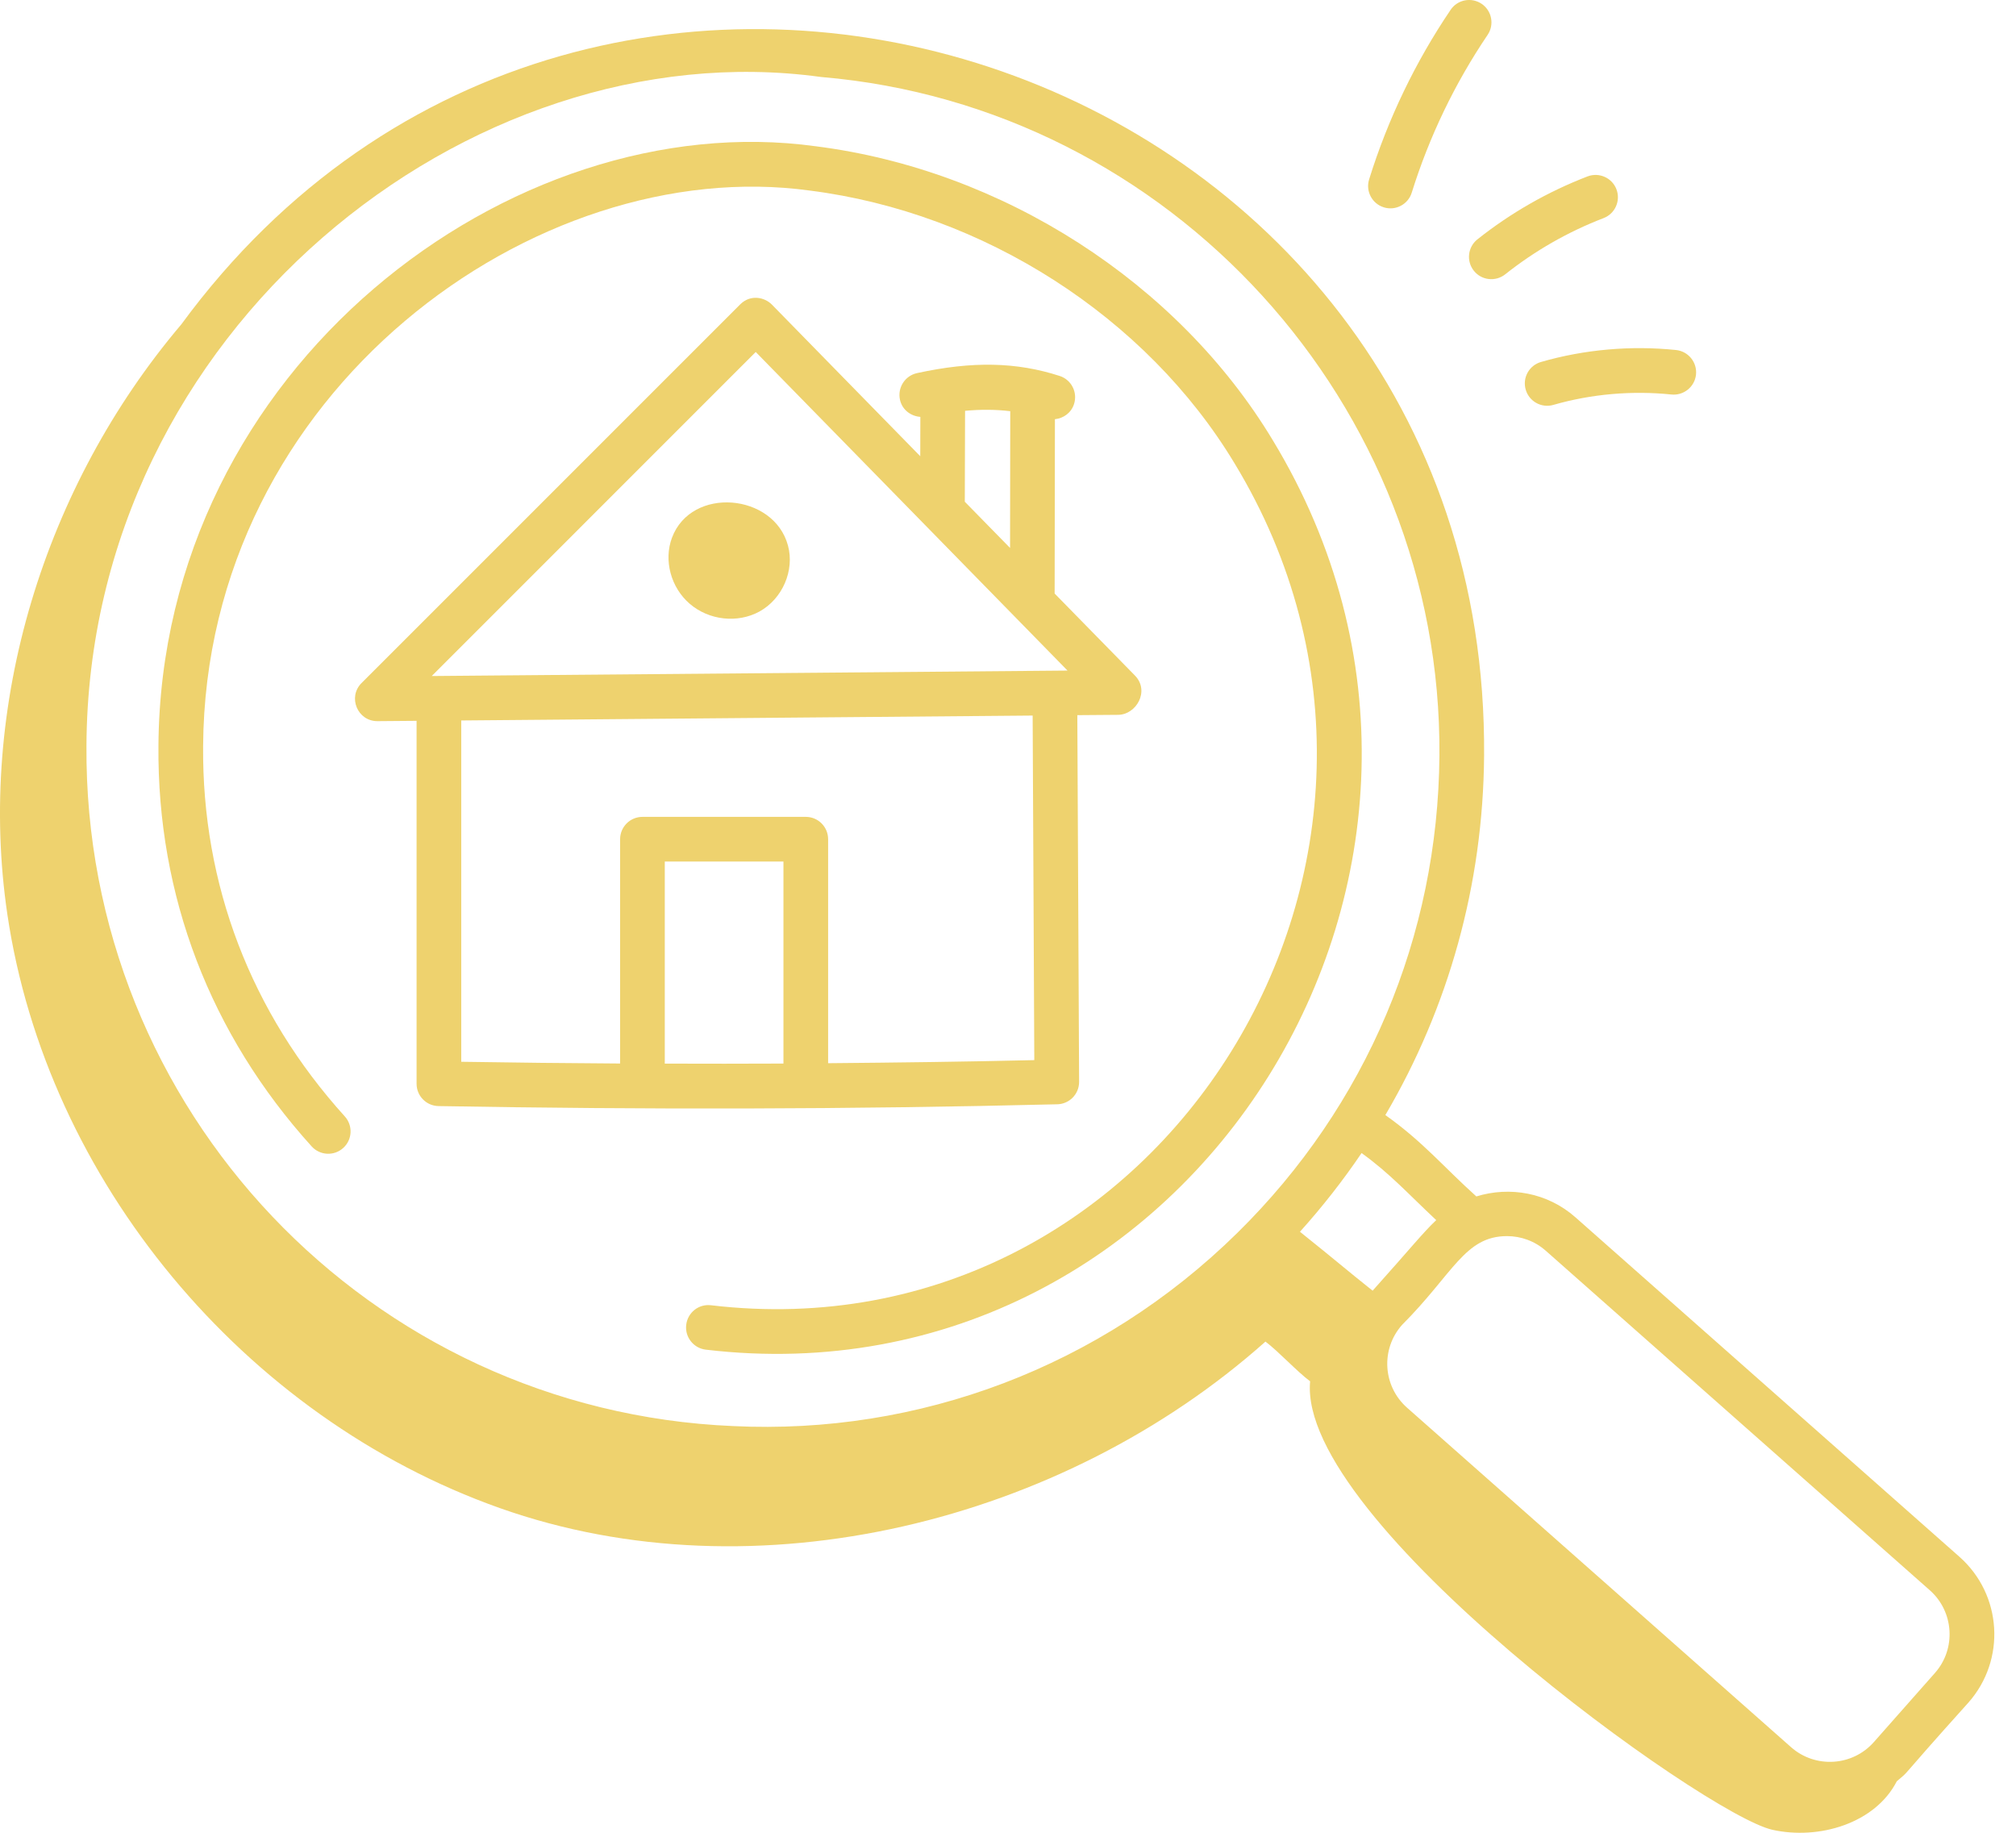
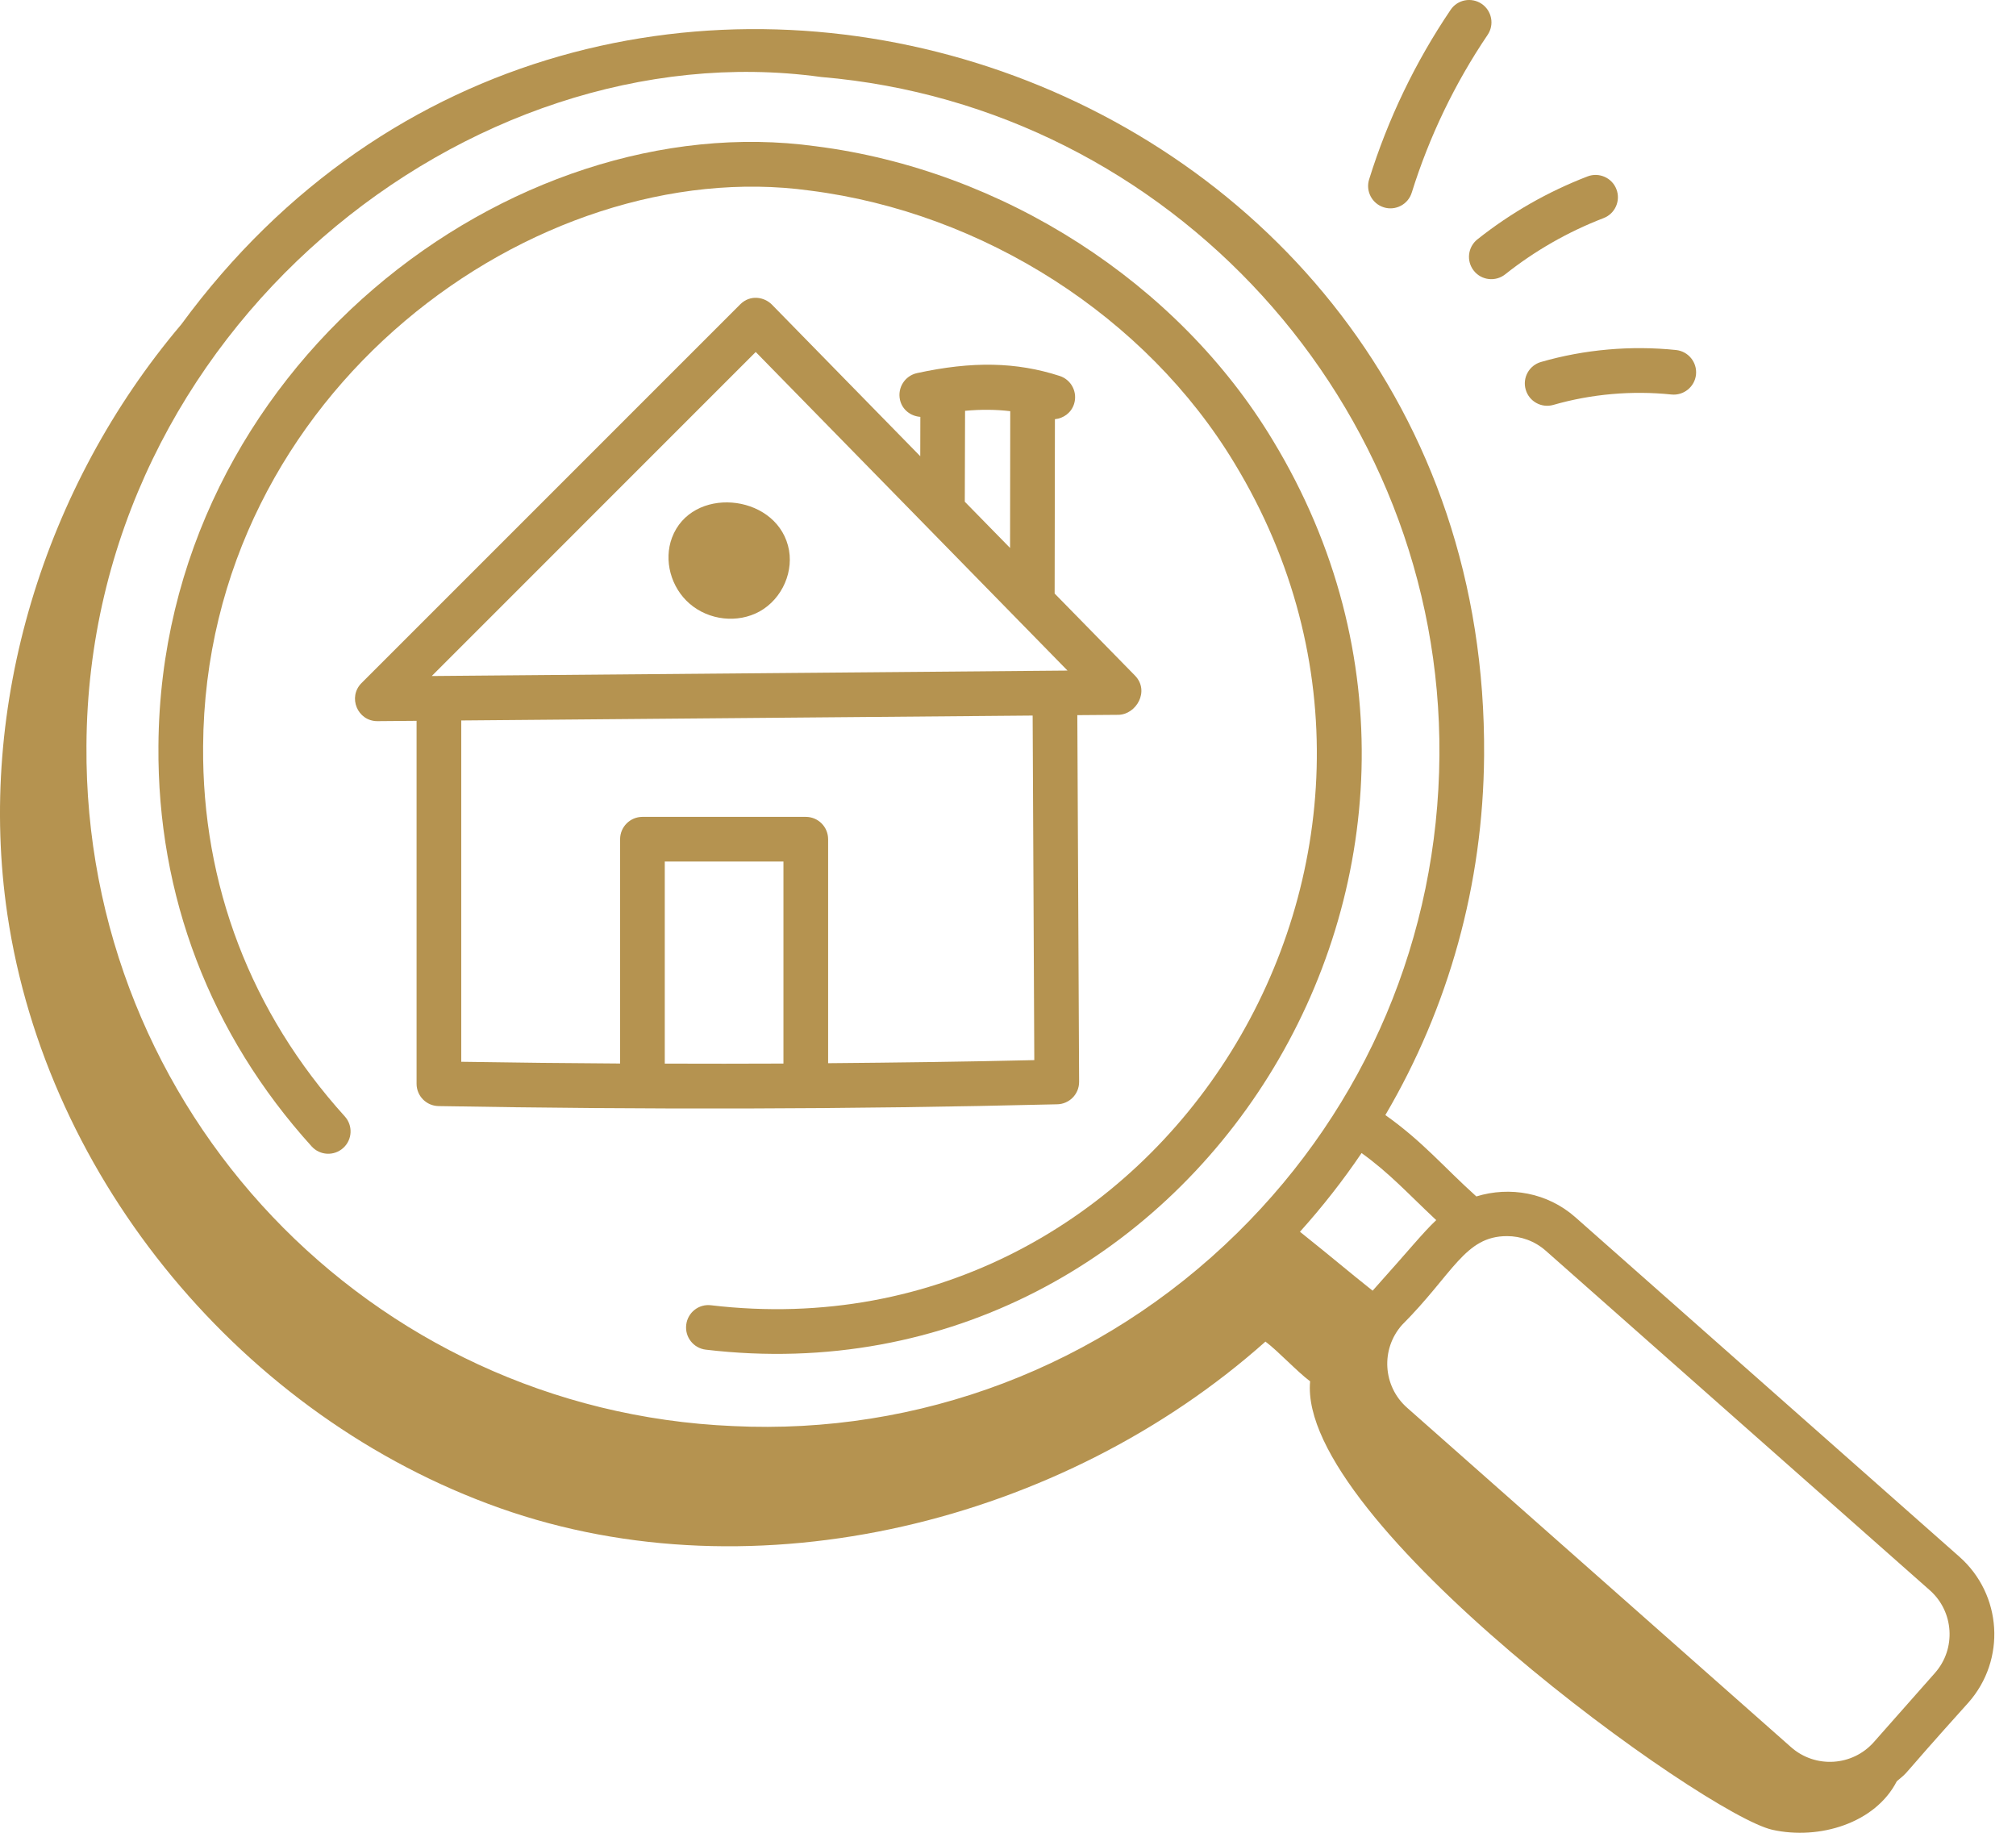
<svg xmlns="http://www.w3.org/2000/svg" width="44" height="40" viewBox="0 0 44 40" fill="none">
-   <path d="M23.064 24.101C23.334 24.101 23.553 23.882 23.552 23.611L23.513 15.608L24.405 15.601C24.801 15.597 25.099 15.08 24.771 14.744L23.018 12.954L23.024 9.149C23.212 9.13 23.38 9.009 23.441 8.819C23.524 8.563 23.384 8.288 23.128 8.205C22.182 7.899 21.222 7.88 20.014 8.143C19.751 8.201 19.585 8.46 19.642 8.724C19.689 8.941 19.876 9.083 20.087 9.098L20.085 9.957L16.847 6.648C16.684 6.482 16.375 6.422 16.154 6.644L7.891 14.907C7.585 15.213 7.801 15.739 8.236 15.739H8.24L9.092 15.732V23.653C9.092 23.919 9.305 24.135 9.571 24.14C14.1 24.219 18.5 24.213 23.064 24.101ZM21.063 8.966C21.413 8.933 21.738 8.937 22.049 8.974L22.045 11.959L21.057 10.95L21.063 8.966ZM9.423 14.754L16.494 7.682L23.299 14.635L9.423 14.754ZM13.534 18.316V23.211C12.391 23.204 11.238 23.192 10.067 23.173V15.724L22.538 15.617L22.574 23.137C21.081 23.172 19.581 23.191 18.074 23.204V18.316C18.074 18.046 17.856 17.828 17.587 17.828H14.022C13.753 17.828 13.534 18.046 13.534 18.316ZM14.509 18.803H17.099V23.212C16.242 23.216 15.377 23.216 14.509 23.213V18.803Z" fill="#EED26E" />
-   <path d="M17.198 11.907C16.892 10.765 15.09 10.605 14.666 11.736C14.482 12.229 14.641 12.822 15.053 13.177C15.476 13.541 16.102 13.607 16.578 13.345C17.078 13.068 17.345 12.45 17.198 11.907Z" fill="#EED26E" />
-   <path d="M7.491 25.054C7.691 24.874 7.706 24.565 7.525 24.365C5.477 22.102 4.408 19.308 4.433 16.285C4.483 8.533 11.711 3.337 17.674 4.159C21.47 4.639 25.022 6.92 26.945 10.113C32.145 18.685 25.355 29.651 15.518 28.487C15.249 28.454 15.008 28.647 14.977 28.914C14.945 29.182 15.136 29.424 15.404 29.456C26.023 30.713 33.413 18.896 27.779 9.608C25.707 6.167 21.882 3.708 17.802 3.192C11.17 2.278 3.512 8.022 3.458 16.278C3.431 19.549 4.587 22.572 6.802 25.02C6.983 25.22 7.292 25.235 7.491 25.054Z" fill="#EED26E" />
-   <path d="M10.907 32.913C16.501 34.896 23.209 33.209 27.619 29.28C27.907 29.497 28.305 29.931 28.594 30.147C28.308 33.192 37.219 39.611 38.684 39.935C39.707 40.162 40.929 39.791 41.398 38.876C41.735 38.587 41.299 39.006 42.961 37.159C43.786 36.226 43.699 34.802 42.765 33.976L34.384 26.567C33.773 26.027 32.95 25.887 32.222 26.112C31.503 25.466 31.063 24.923 30.236 24.336C31.619 21.983 32.37 19.299 32.391 16.495C32.508 1.258 12.97 -5.207 3.956 7.081C0.966 10.61 -0.514 15.397 0.161 19.958C1.02 25.755 5.313 30.93 10.907 32.913ZM32.891 26.978C33.192 26.978 33.495 27.083 33.738 27.298L42.119 34.707C42.647 35.174 42.698 35.985 42.23 36.513L40.897 38.021C40.43 38.549 39.62 38.599 39.091 38.132L30.71 30.723C30.18 30.255 30.13 29.447 30.599 28.917C31.717 27.798 31.968 26.978 32.891 26.978ZM31.346 26.629C31.048 26.911 30.804 27.226 29.958 28.169C29.381 27.71 29.177 27.527 28.372 26.883C28.862 26.338 29.312 25.764 29.717 25.165C30.336 25.612 30.71 26.032 31.346 26.629ZM17.903 1.678C17.911 1.679 17.92 1.68 17.928 1.681C25.55 2.328 31.474 8.832 31.416 16.488C31.387 20.436 29.822 24.135 27.009 26.904C24.021 29.846 20.035 31.319 16.004 31.124C8.056 30.788 1.829 24.21 1.887 16.274C1.932 7.205 10.249 0.635 17.903 1.678Z" fill="#EED26E" />
-   <path d="M31.66 0.215C30.889 1.355 30.291 2.6 29.882 3.914C29.801 4.171 29.945 4.445 30.202 4.525C30.455 4.605 30.732 4.464 30.812 4.204C31.194 2.981 31.751 1.822 32.468 0.761C32.619 0.537 32.56 0.234 32.337 0.083C32.113 -0.067 31.81 -0.009 31.66 0.215Z" fill="#EED26E" />
-   <path d="M34.649 3.85C33.782 4.184 32.973 4.646 32.245 5.224C32.035 5.391 31.999 5.698 32.167 5.909C32.334 6.12 32.641 6.154 32.852 5.987C33.502 5.471 34.224 5.058 34.999 4.76C35.25 4.664 35.376 4.381 35.279 4.13C35.182 3.878 34.9 3.755 34.649 3.85Z" fill="#EED26E" />
-   <path d="M33.299 8.503C33.374 8.764 33.646 8.911 33.902 8.837C34.731 8.598 35.622 8.521 36.48 8.61C36.746 8.637 36.988 8.444 37.016 8.175C37.043 7.907 36.849 7.668 36.581 7.639C35.599 7.537 34.58 7.626 33.633 7.9C33.374 7.974 33.224 8.245 33.299 8.503Z" fill="#EED26E" />
+   <path d="M23.064 24.101C23.334 24.101 23.553 23.882 23.552 23.611L23.513 15.608L24.405 15.601C24.801 15.597 25.099 15.08 24.771 14.744L23.018 12.954L23.024 9.149C23.212 9.13 23.38 9.009 23.441 8.819C23.524 8.563 23.384 8.288 23.128 8.205C22.182 7.899 21.222 7.88 20.014 8.143C19.751 8.201 19.585 8.46 19.642 8.724C19.689 8.941 19.876 9.083 20.087 9.098L20.085 9.957L16.847 6.648C16.684 6.482 16.375 6.422 16.154 6.644L7.891 14.907C7.585 15.213 7.801 15.739 8.236 15.739H8.24L9.092 15.732V23.653C9.092 23.919 9.305 24.135 9.571 24.14C14.1 24.219 18.5 24.213 23.064 24.101ZM21.063 8.966C21.413 8.933 21.738 8.937 22.049 8.974L22.045 11.959L21.057 10.95L21.063 8.966ZM9.423 14.754L16.494 7.682L23.299 14.635L9.423 14.754ZM13.534 18.316V23.211C12.391 23.204 11.238 23.192 10.067 23.173V15.724L22.538 15.617L22.574 23.137C21.081 23.172 19.581 23.191 18.074 23.204V18.316C18.074 18.046 17.856 17.828 17.587 17.828H14.022C13.753 17.828 13.534 18.046 13.534 18.316ZM14.509 18.803H17.099V23.212C16.242 23.216 15.377 23.216 14.509 23.213V18.803Z" fill="#b59350" />
+   <path d="M17.198 11.907C16.892 10.765 15.09 10.605 14.666 11.736C14.482 12.229 14.641 12.822 15.053 13.177C15.476 13.541 16.102 13.607 16.578 13.345C17.078 13.068 17.345 12.45 17.198 11.907Z" fill="#b59350" />
+   <path d="M7.491 25.054C7.691 24.874 7.706 24.565 7.525 24.365C5.477 22.102 4.408 19.308 4.433 16.285C4.483 8.533 11.711 3.337 17.674 4.159C21.47 4.639 25.022 6.92 26.945 10.113C32.145 18.685 25.355 29.651 15.518 28.487C15.249 28.454 15.008 28.647 14.977 28.914C14.945 29.182 15.136 29.424 15.404 29.456C26.023 30.713 33.413 18.896 27.779 9.608C25.707 6.167 21.882 3.708 17.802 3.192C11.17 2.278 3.512 8.022 3.458 16.278C3.431 19.549 4.587 22.572 6.802 25.02C6.983 25.22 7.292 25.235 7.491 25.054Z" fill="#b59350" />
+   <path d="M10.907 32.913C16.501 34.896 23.209 33.209 27.619 29.28C27.907 29.497 28.305 29.931 28.594 30.147C28.308 33.192 37.219 39.611 38.684 39.935C39.707 40.162 40.929 39.791 41.398 38.876C41.735 38.587 41.299 39.006 42.961 37.159C43.786 36.226 43.699 34.802 42.765 33.976L34.384 26.567C33.773 26.027 32.95 25.887 32.222 26.112C31.503 25.466 31.063 24.923 30.236 24.336C31.619 21.983 32.37 19.299 32.391 16.495C32.508 1.258 12.97 -5.207 3.956 7.081C0.966 10.61 -0.514 15.397 0.161 19.958C1.02 25.755 5.313 30.93 10.907 32.913ZM32.891 26.978C33.192 26.978 33.495 27.083 33.738 27.298L42.119 34.707C42.647 35.174 42.698 35.985 42.23 36.513L40.897 38.021C40.43 38.549 39.62 38.599 39.091 38.132L30.71 30.723C30.18 30.255 30.13 29.447 30.599 28.917C31.717 27.798 31.968 26.978 32.891 26.978ZM31.346 26.629C31.048 26.911 30.804 27.226 29.958 28.169C29.381 27.71 29.177 27.527 28.372 26.883C28.862 26.338 29.312 25.764 29.717 25.165C30.336 25.612 30.71 26.032 31.346 26.629ZM17.903 1.678C17.911 1.679 17.92 1.68 17.928 1.681C25.55 2.328 31.474 8.832 31.416 16.488C31.387 20.436 29.822 24.135 27.009 26.904C24.021 29.846 20.035 31.319 16.004 31.124C8.056 30.788 1.829 24.21 1.887 16.274C1.932 7.205 10.249 0.635 17.903 1.678Z" fill="#b59350" />
+   <path d="M31.66 0.215C30.889 1.355 30.291 2.6 29.882 3.914C29.801 4.171 29.945 4.445 30.202 4.525C30.455 4.605 30.732 4.464 30.812 4.204C31.194 2.981 31.751 1.822 32.468 0.761C32.619 0.537 32.56 0.234 32.337 0.083C32.113 -0.067 31.81 -0.009 31.66 0.215Z" fill="#b59350" />
+   <path d="M34.649 3.85C33.782 4.184 32.973 4.646 32.245 5.224C32.035 5.391 31.999 5.698 32.167 5.909C32.334 6.12 32.641 6.154 32.852 5.987C33.502 5.471 34.224 5.058 34.999 4.76C35.25 4.664 35.376 4.381 35.279 4.13C35.182 3.878 34.9 3.755 34.649 3.85Z" fill="#b59350" />
+   <path d="M33.299 8.503C33.374 8.764 33.646 8.911 33.902 8.837C34.731 8.598 35.622 8.521 36.48 8.61C36.746 8.637 36.988 8.444 37.016 8.175C37.043 7.907 36.849 7.668 36.581 7.639C35.599 7.537 34.58 7.626 33.633 7.9C33.374 7.974 33.224 8.245 33.299 8.503Z" fill="#b59350" />
</svg>
